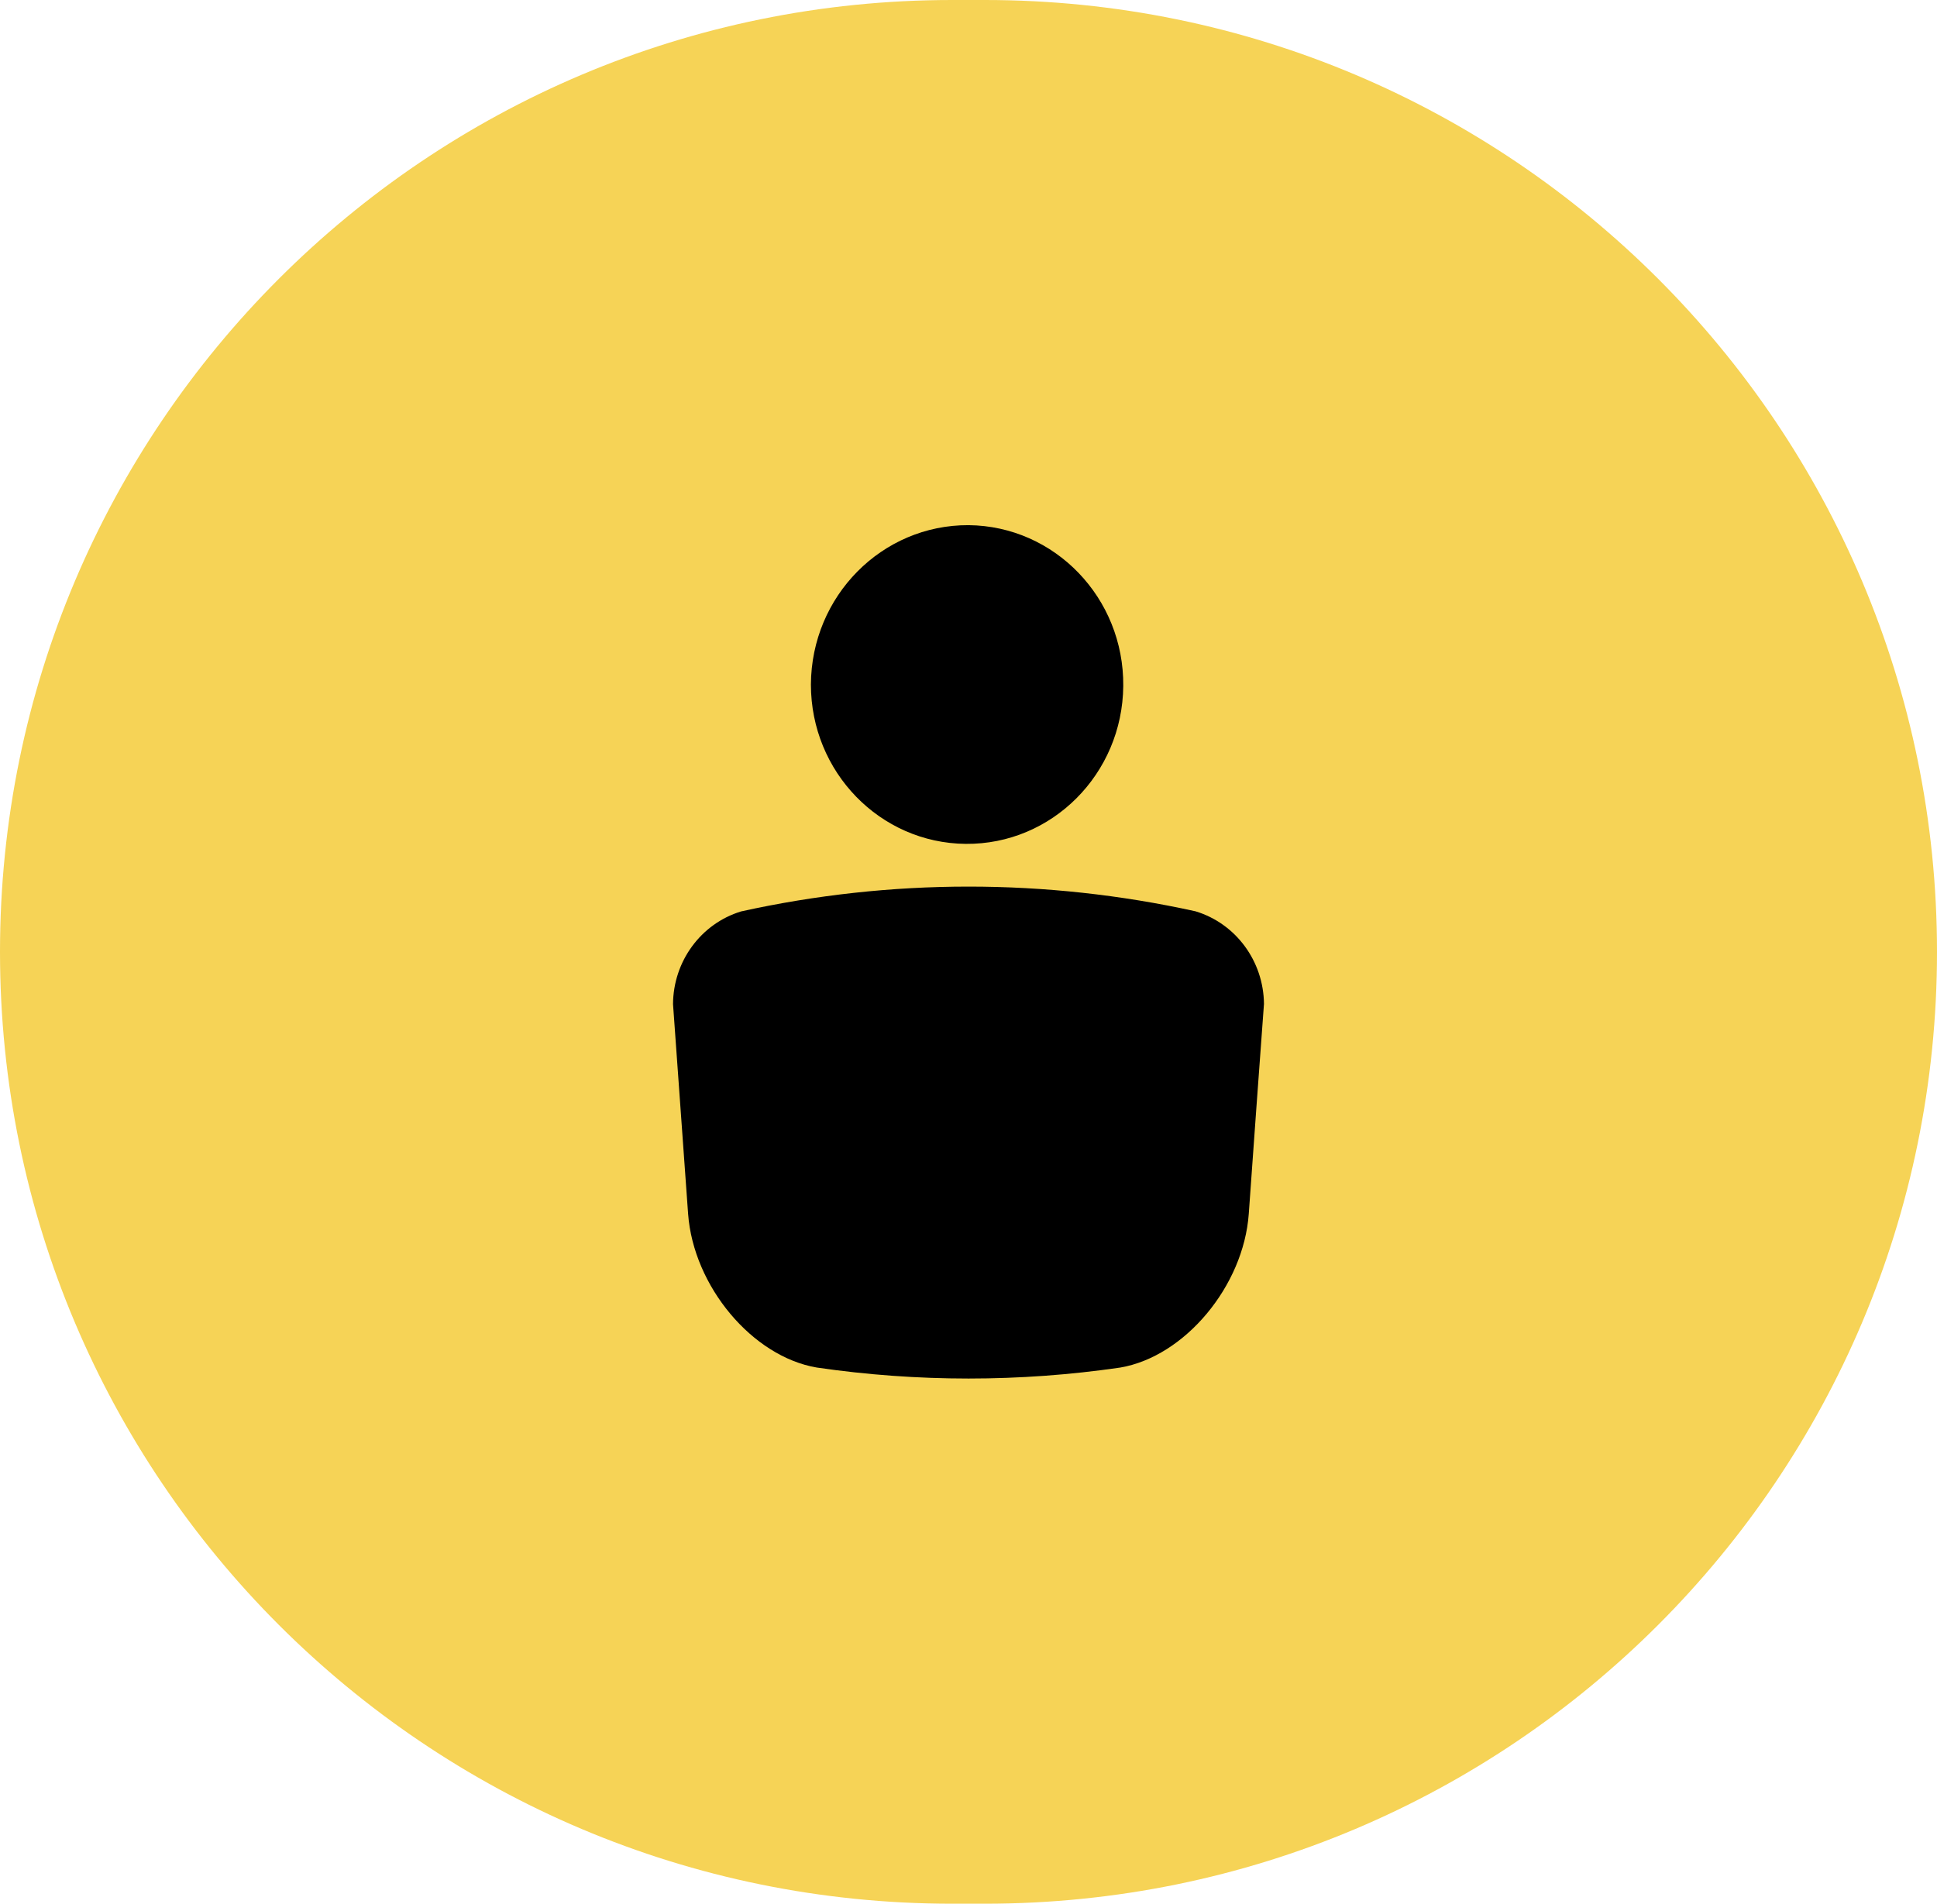
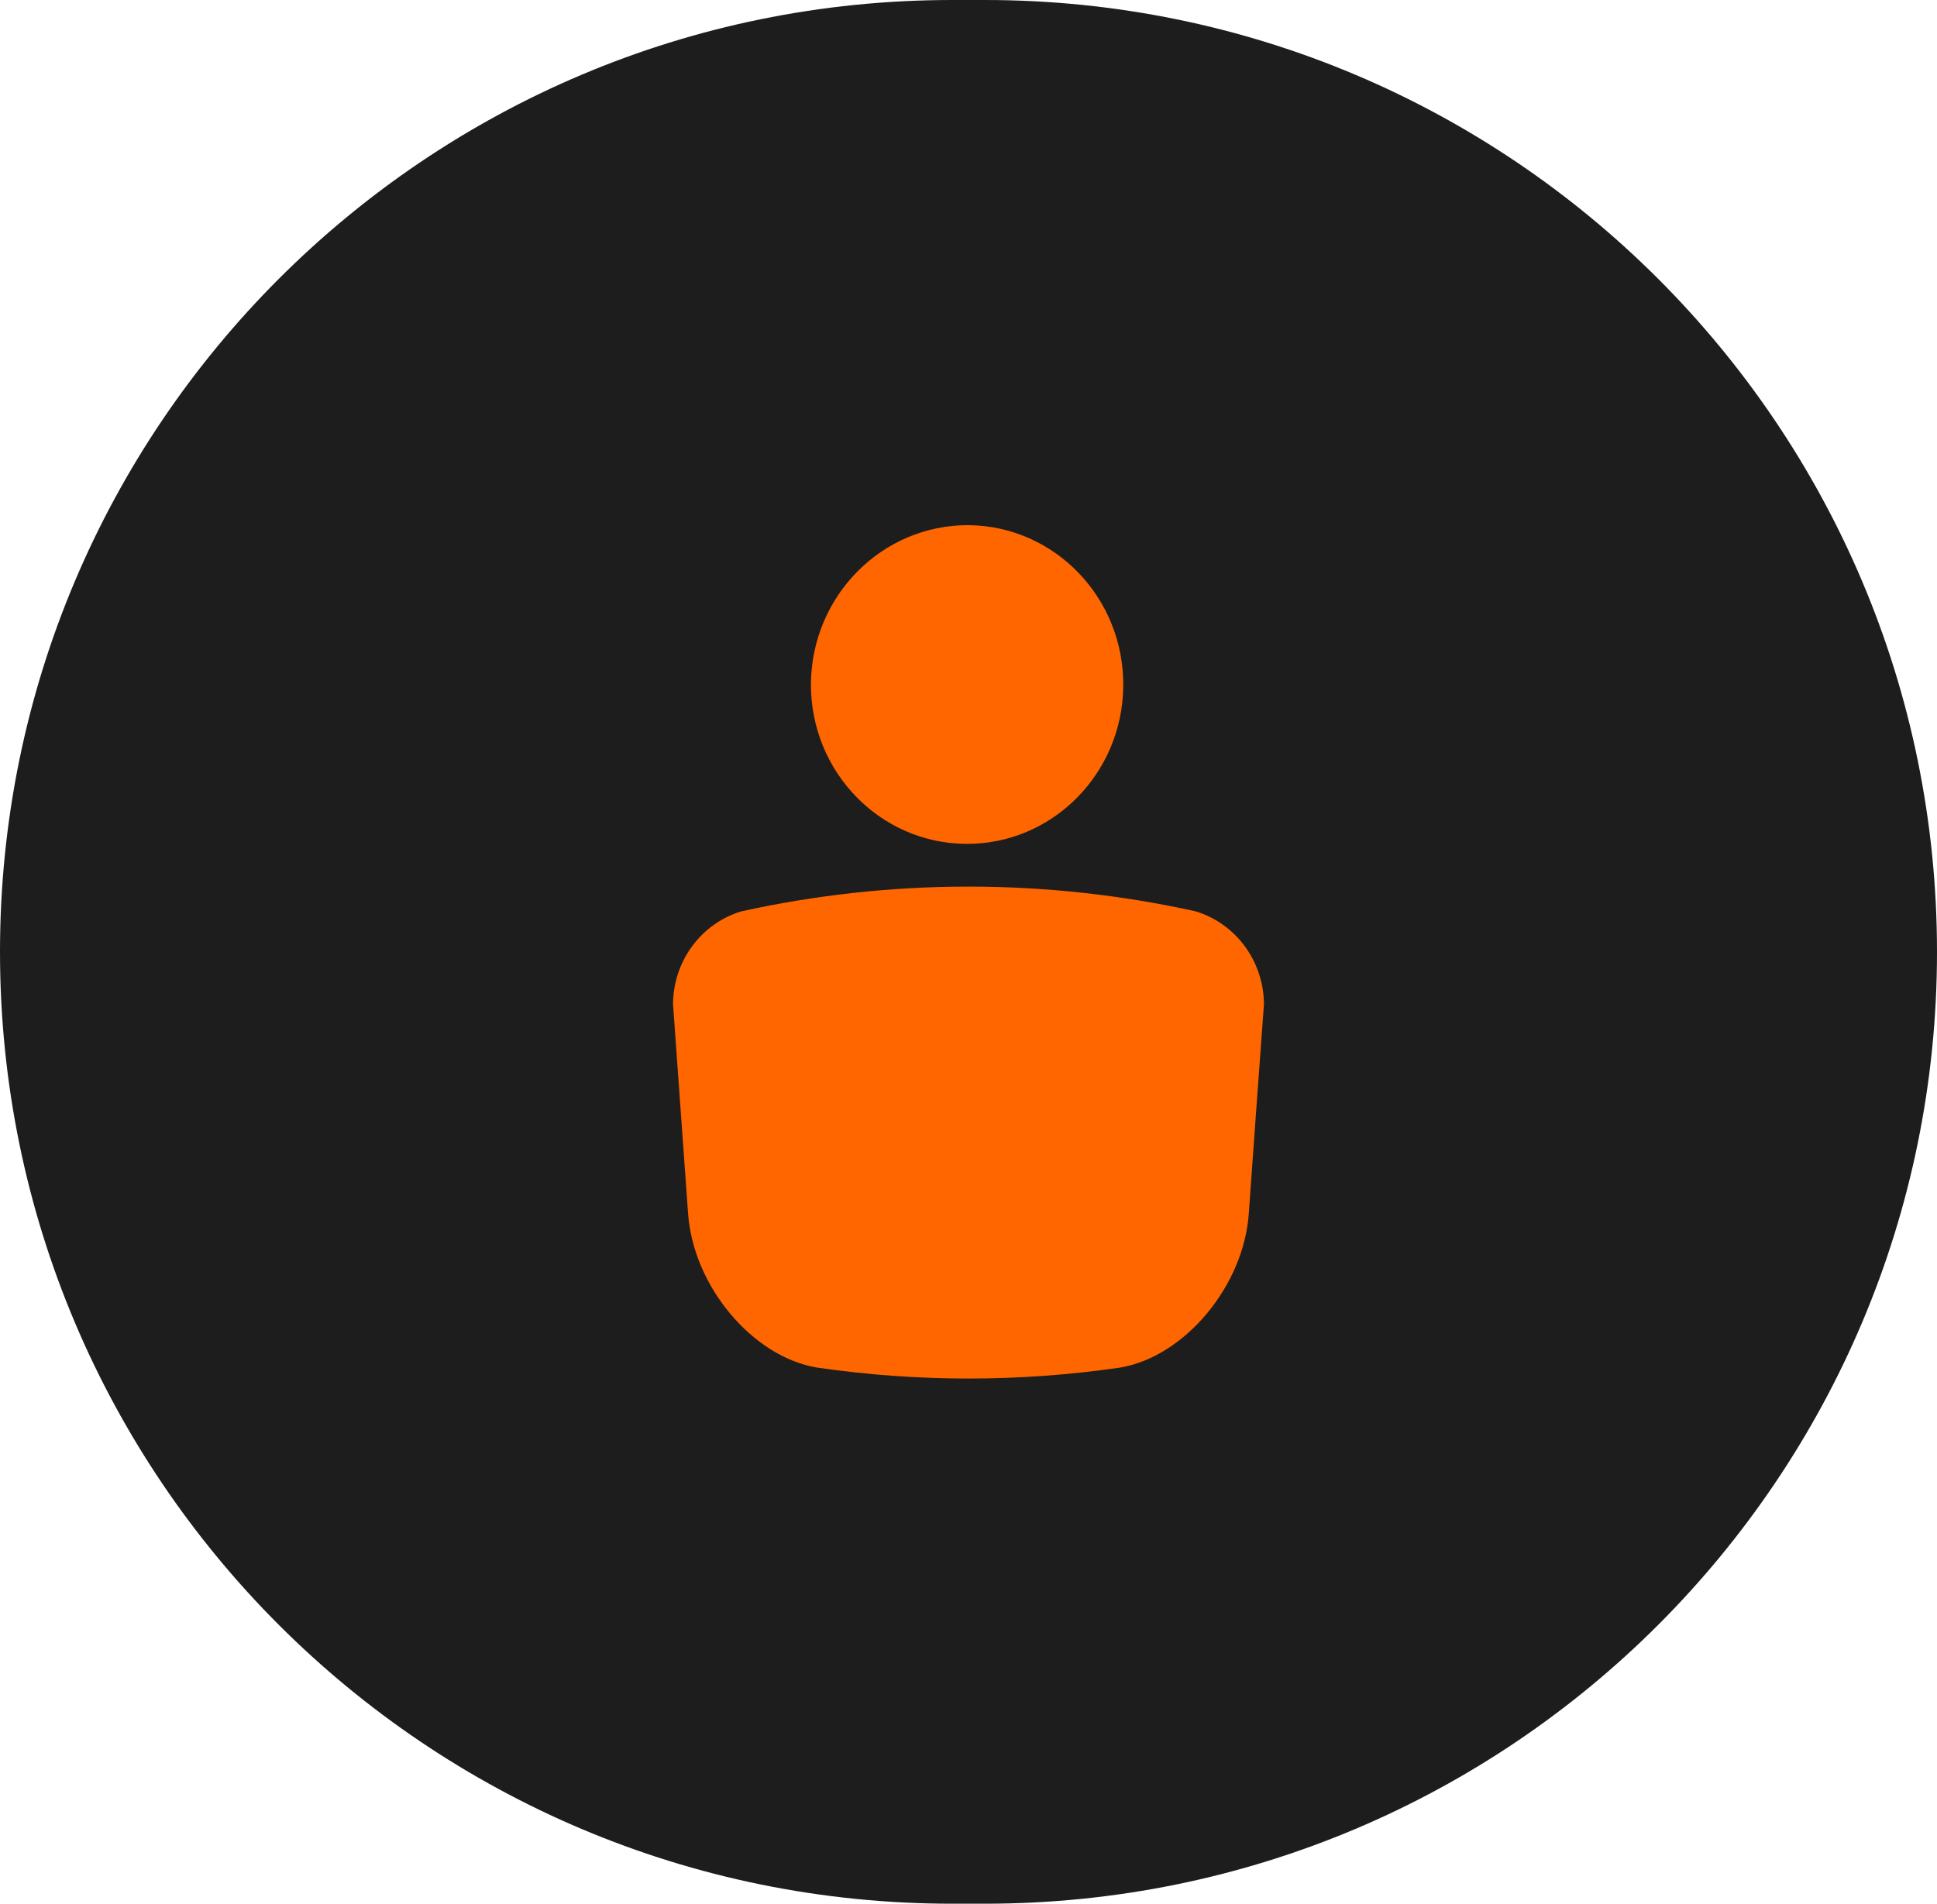
<svg xmlns="http://www.w3.org/2000/svg" width="59" height="58" viewBox="0 0 59 58">
  <g fill="none" fill-rule="evenodd">
-     <rect width="59" height="58" fill="#f6d356" rx="29" />
-     <path fill="#000" d="M36.413 27.764c1.227.37 2.074 1.515 2.087 2.822-.154 2.09-.309 4.22-.463 6.394-.158 2.205-1.95 4.349-3.913 4.685a32.09 32.09 0 0 1-9.244 0c-1.963-.332-3.759-2.475-3.921-4.685l-.459-6.386c.007-1.304.847-2.45 2.07-2.825a32.122 32.122 0 0 1 13.843-.005zM29.5 16c2.627.024 4.738 2.217 4.714 4.899-.024 2.681-2.173 4.835-4.8 4.811-2.61-.024-4.714-2.19-4.714-4.855.013-2.693 2.161-4.866 4.8-4.855z" />
+     <rect width="59" height="58" fill="#1d1d1d" rx="29" />
+     <path fill="#ff6600" d="M36.413 27.764c1.227.37 2.074 1.515 2.087 2.822-.154 2.09-.309 4.22-.463 6.394-.158 2.205-1.95 4.349-3.913 4.685a32.09 32.09 0 0 1-9.244 0c-1.963-.332-3.759-2.475-3.921-4.685l-.459-6.386c.007-1.304.847-2.45 2.07-2.825a32.122 32.122 0 0 1 13.843-.005zM29.5 16c2.627.024 4.738 2.217 4.714 4.899-.024 2.681-2.173 4.835-4.8 4.811-2.61-.024-4.714-2.19-4.714-4.855.013-2.693 2.161-4.866 4.8-4.855z" />
  </g>
</svg>
